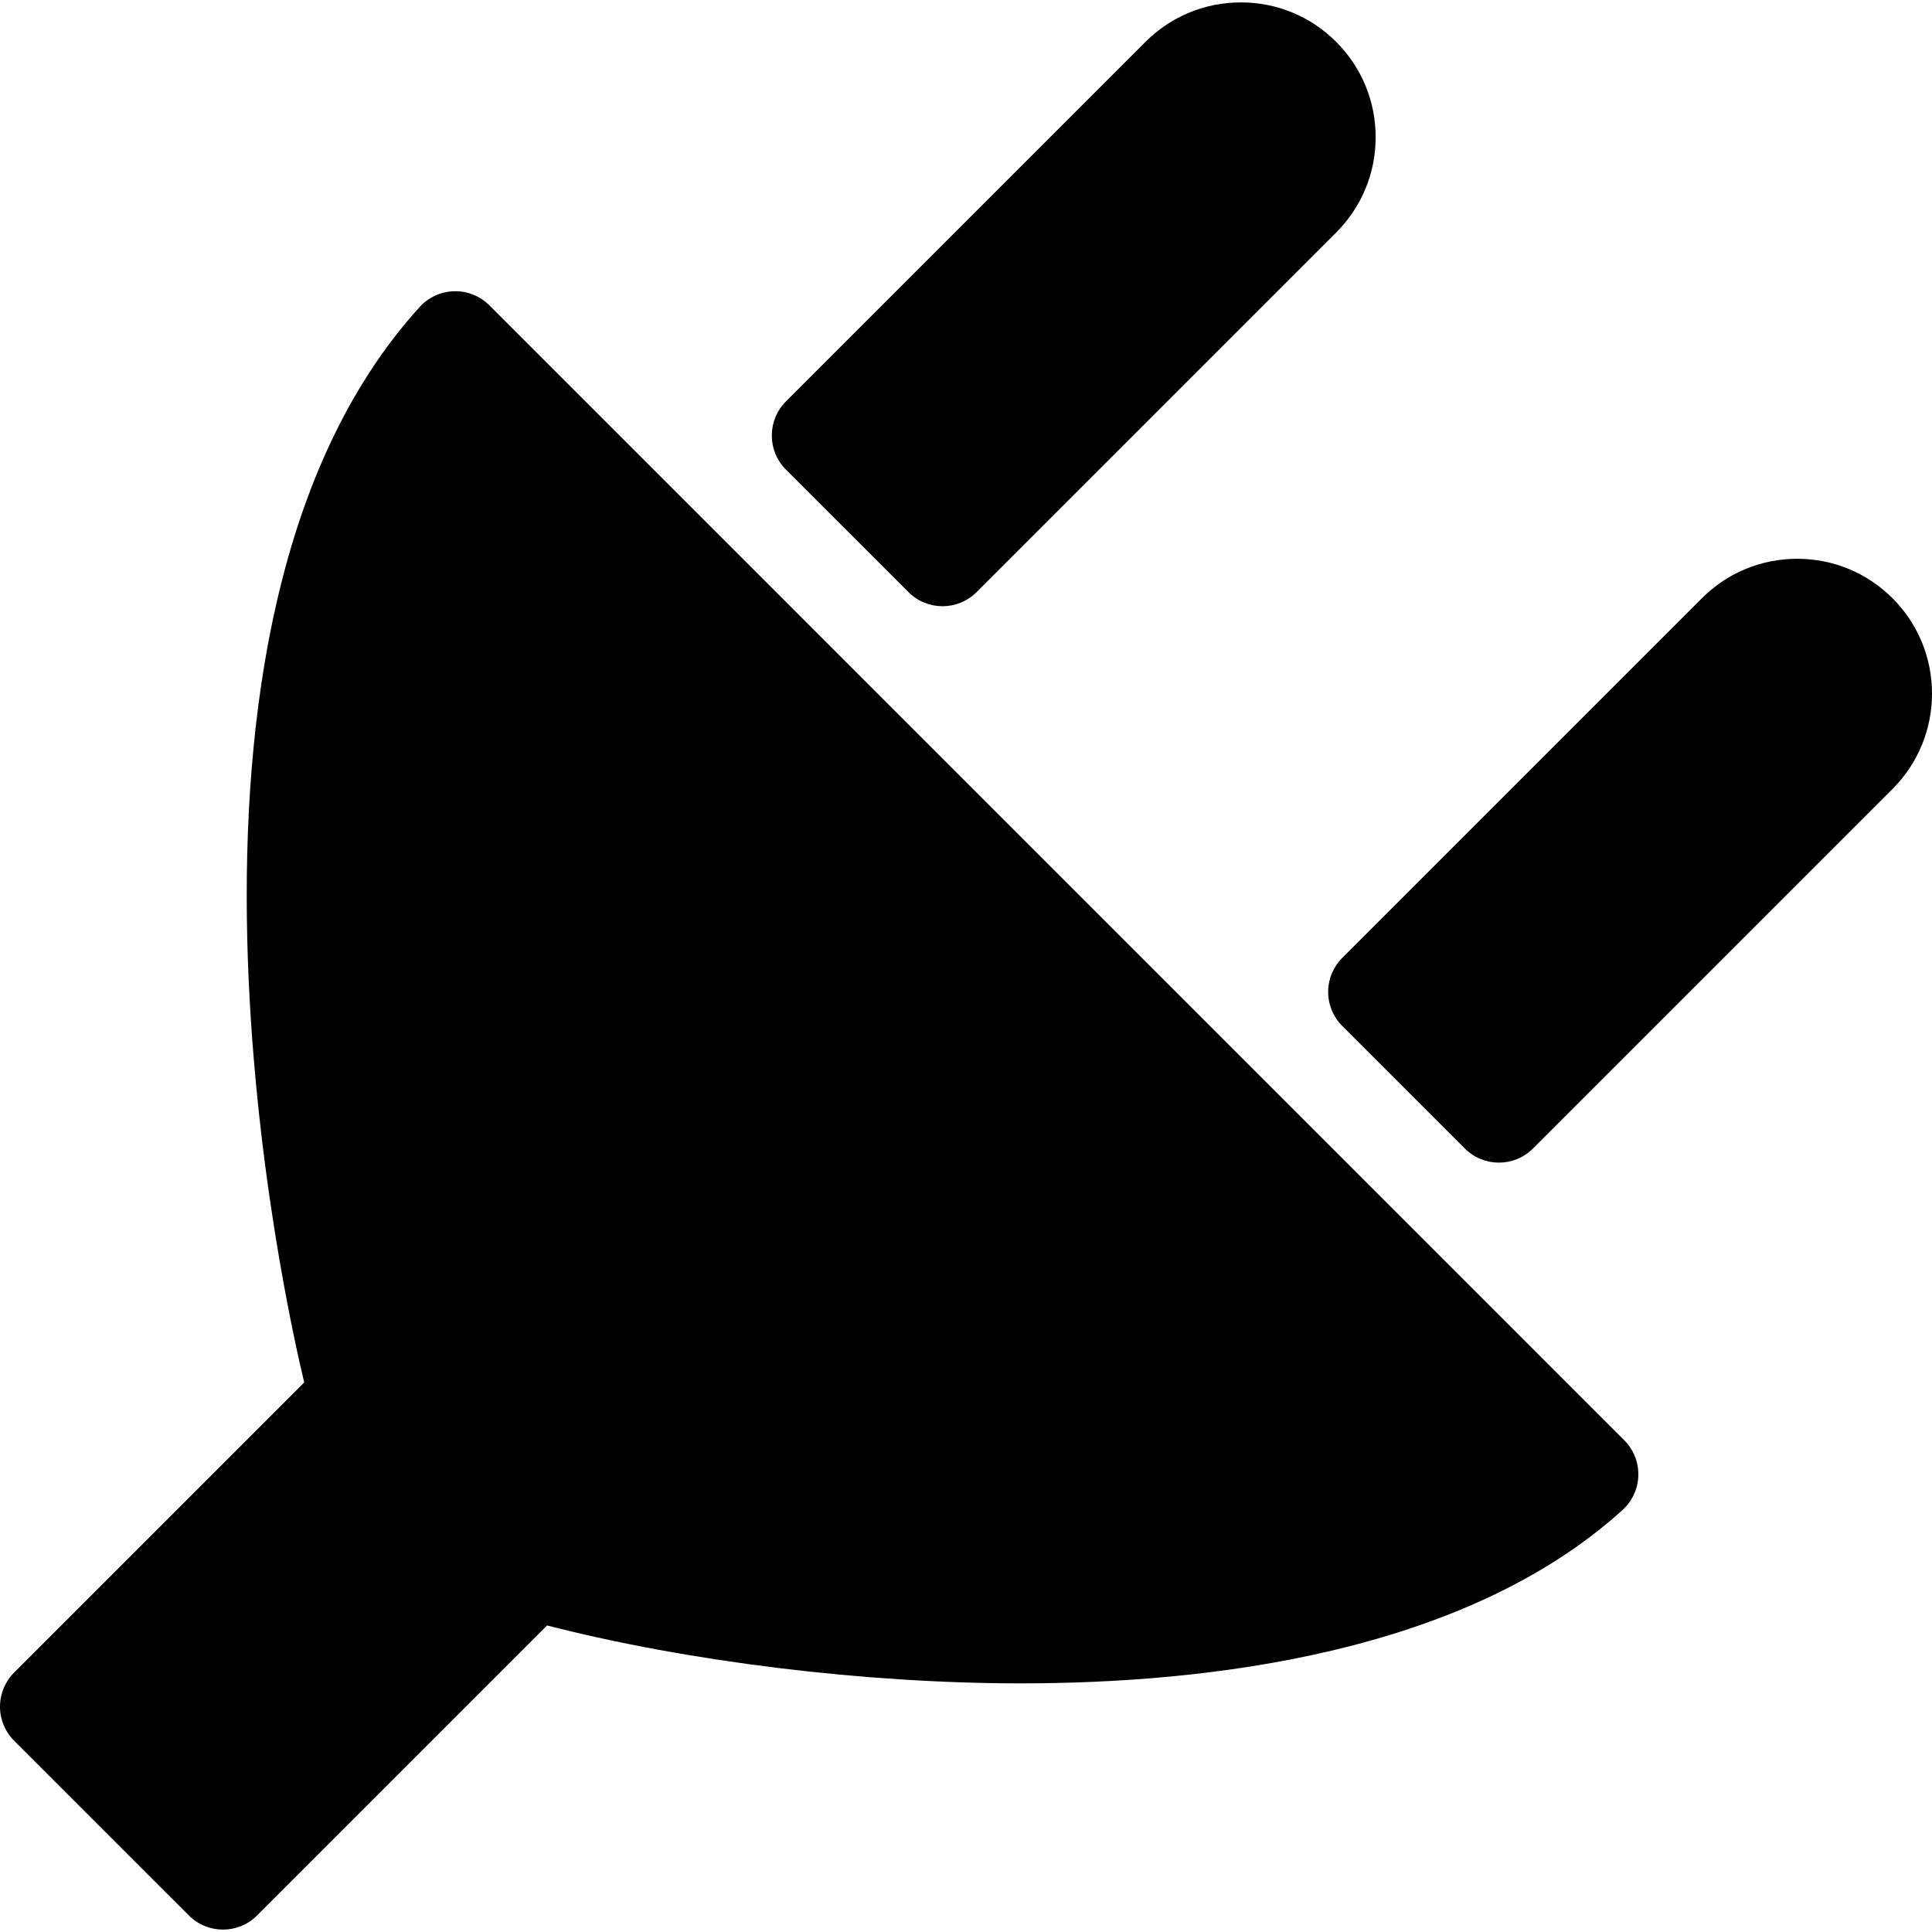
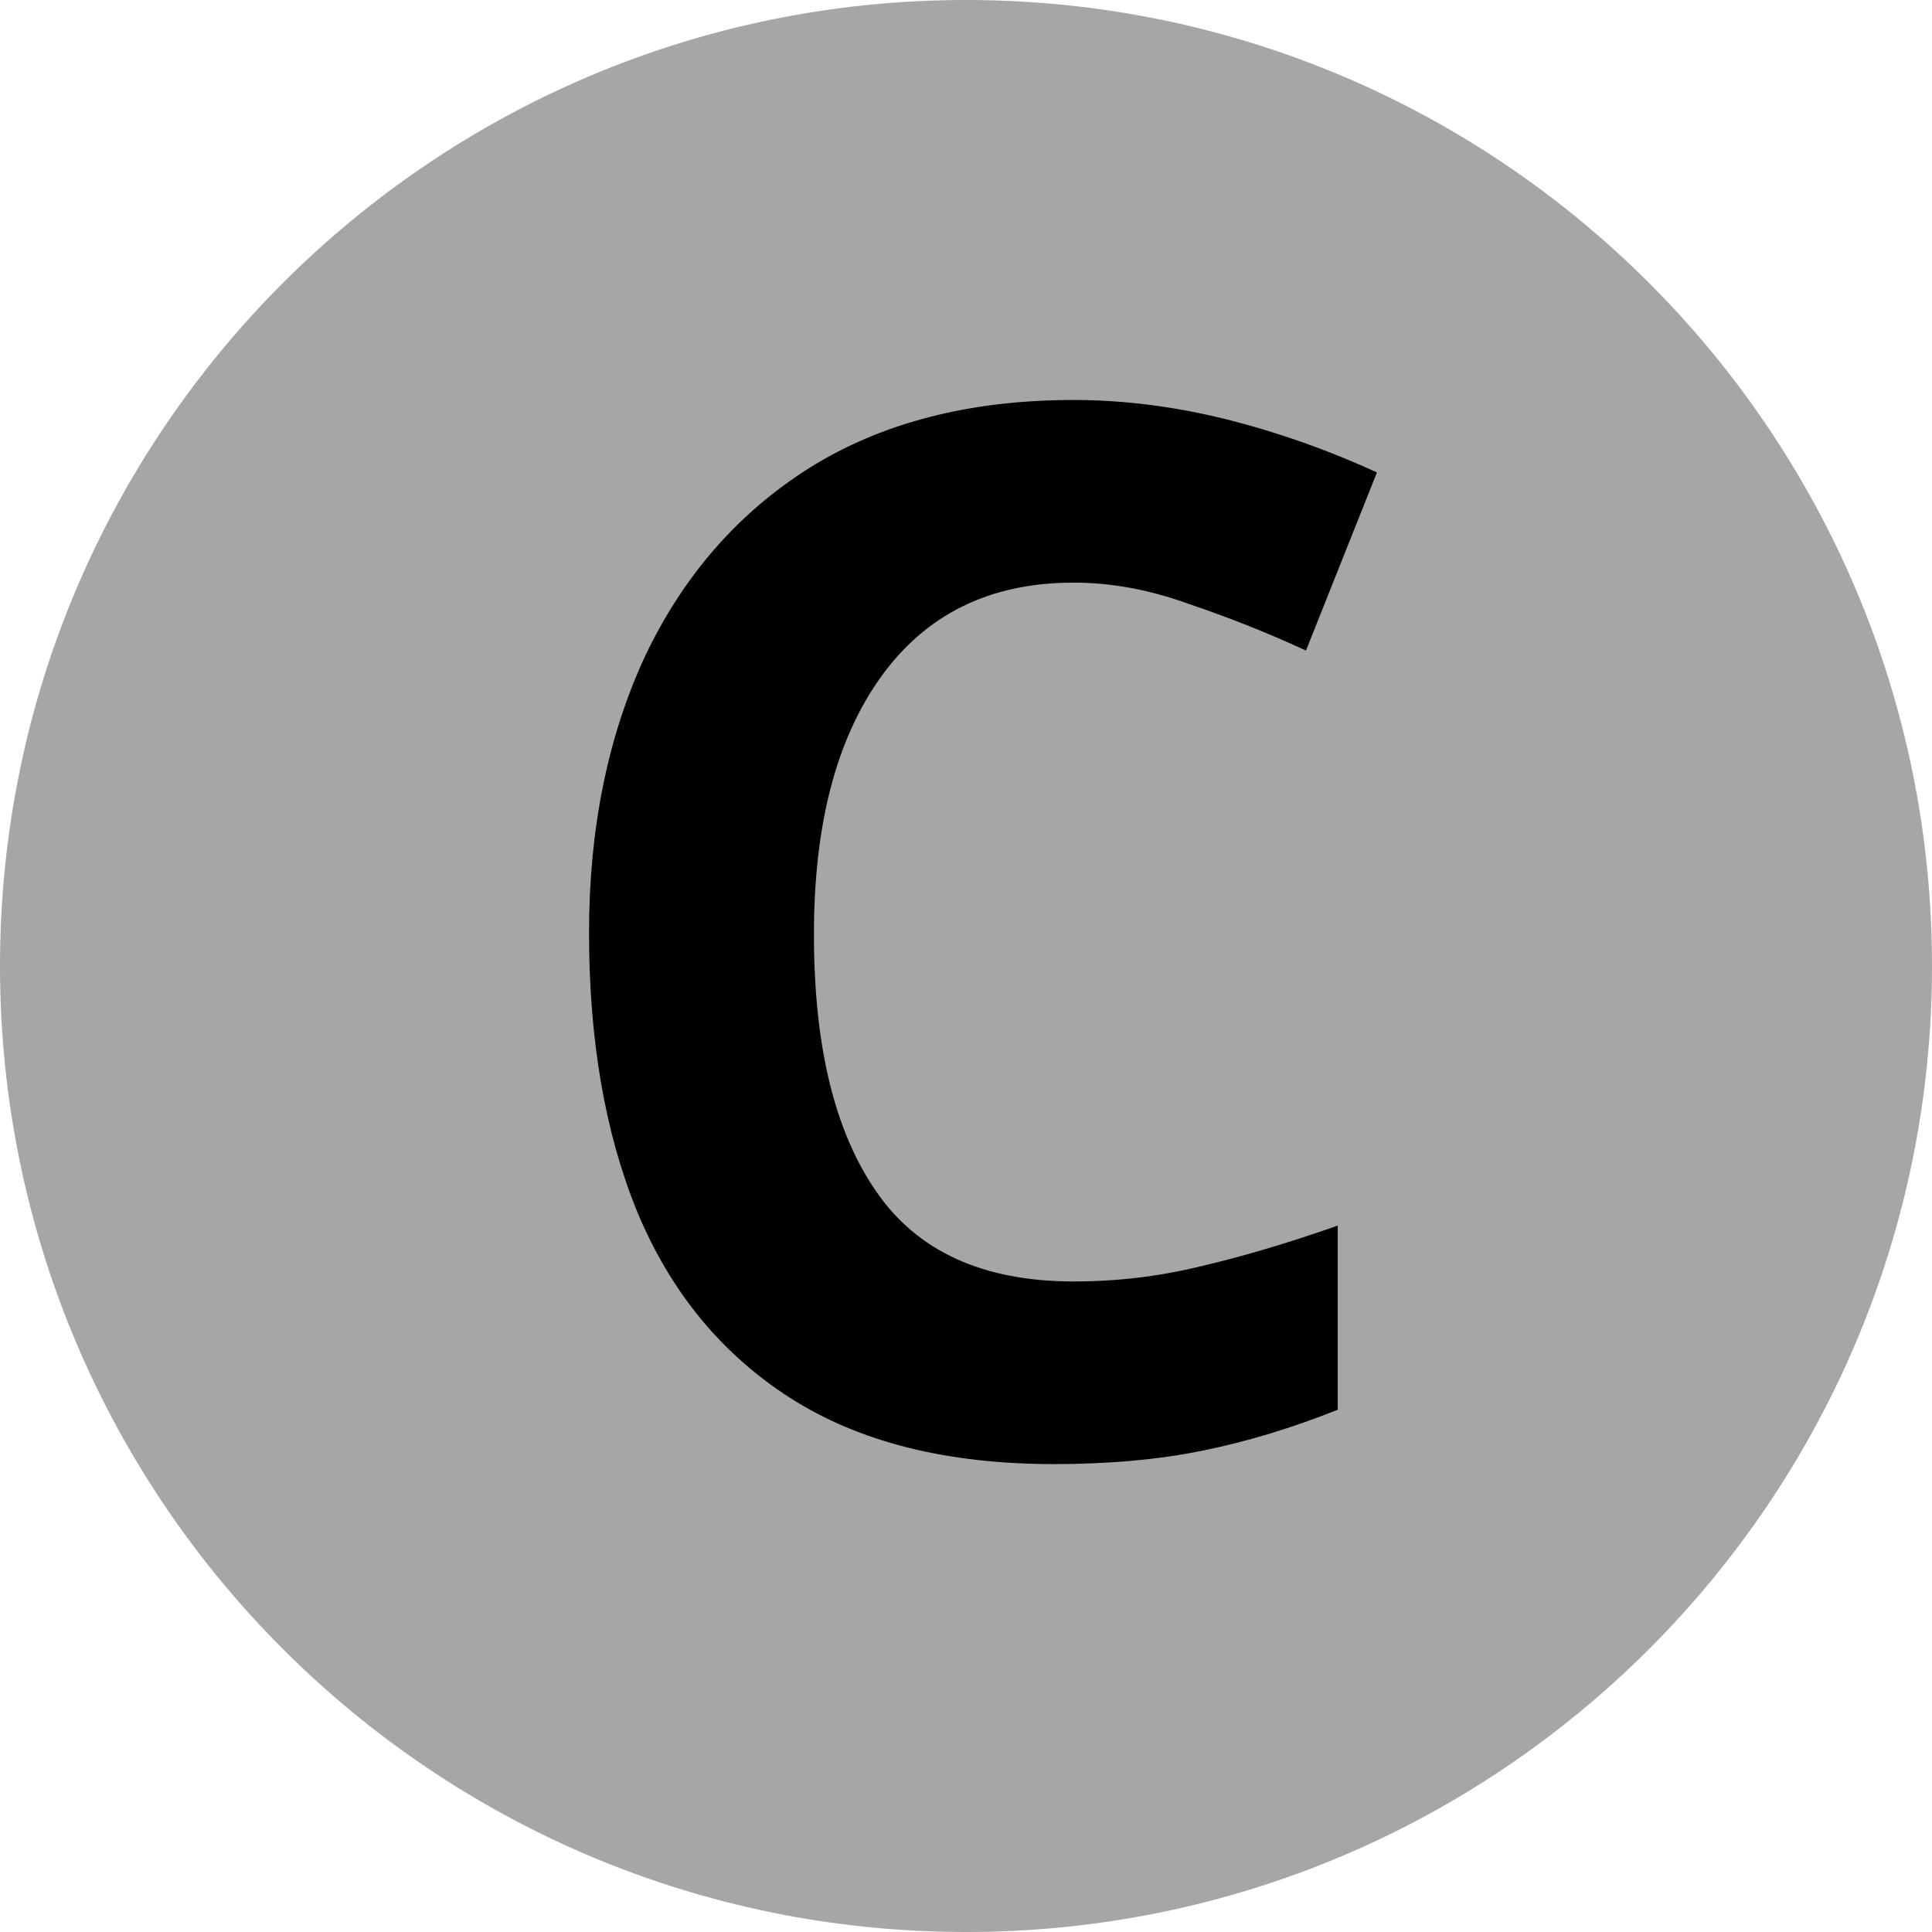
- <svg xmlns="http://www.w3.org/2000/svg" version="1.1" id="Capa_1" x="0px" y="0px" width="99.012px" height="99.012px" viewBox="0 0 99.012 99.012" style="enable-background:new 0 0 99.012 99.012;" xml:space="preserve">
-   <g>
-     <g>
-       <path d="M25.08,15.648c-0.478-0.478-1.135-0.742-1.805-0.723c-0.675,0.017-1.314,0.309-1.768,0.808    c-14.829,16.325-6.762,51.623-5.916,55.115L0.723,85.717C0.26,86.18,0,86.808,0,87.463c0,0.654,0.26,1.283,0.723,1.746    l8.958,8.957c0.482,0.48,1.114,0.723,1.746,0.723c0.631,0,1.264-0.24,1.745-0.723l14.865-14.864    c7.237,1.859,16.289,2.968,24.28,2.968c9.599,0,22.739-1.543,30.836-8.886c0.5-0.454,0.793-1.093,0.809-1.769    c0.018-0.676-0.245-1.328-0.723-1.805L25.08,15.648z" />
-       <path d="M46.557,30.345c0.482,0.482,1.114,0.723,1.746,0.723c0.632,0,1.264-0.241,1.746-0.724l18.428-18.428    c1.305-1.305,2.023-3.04,2.023-4.885c0-1.846-0.719-3.582-2.023-4.886c-1.305-1.305-3.039-2.022-4.885-2.022    c-1.845,0-3.581,0.718-4.887,2.022L40.277,20.574c-0.964,0.964-0.964,2.527,0,3.492L46.557,30.345z" />
-       <path d="M96.99,30.661c-1.305-1.305-3.039-2.024-4.885-2.024c-1.847,0-3.582,0.718-4.886,2.023L68.79,49.089    c-0.464,0.463-0.724,1.091-0.724,1.746s0.26,1.282,0.724,1.746l6.28,6.278c0.481,0.482,1.113,0.724,1.746,0.724    c0.631,0,1.264-0.241,1.746-0.724l18.43-18.429C99.686,37.735,99.686,33.353,96.99,30.661z" />
-     </g>
-   </g>
-   <g>
- </g>
-   <g>
- </g>
-   <g>
- </g>
-   <g>
- </g>
-   <g>
- </g>
-   <g>
- </g>
-   <g>
- </g>
-   <g>
- </g>
-   <g>
- </g>
-   <g>
- </g>
-   <g>
- </g>
-   <g>
- </g>
-   <g>
- </g>
-   <g>
- </g>
-   <g>
- </g>
+ <svg xmlns="http://www.w3.org/2000/svg" version="1.1" baseProfile="full" width="20" height="20" viewBox="0 0 20 20">
+   <circle cx="10" cy="10" r="10" fill="#000" fill-opacity="0.35" />
+   <text x="10" y="15" font-size="15" font-family="sans-serif" font-weight="bold" text-anchor="middle" fill="#000">C</text>
</svg>
